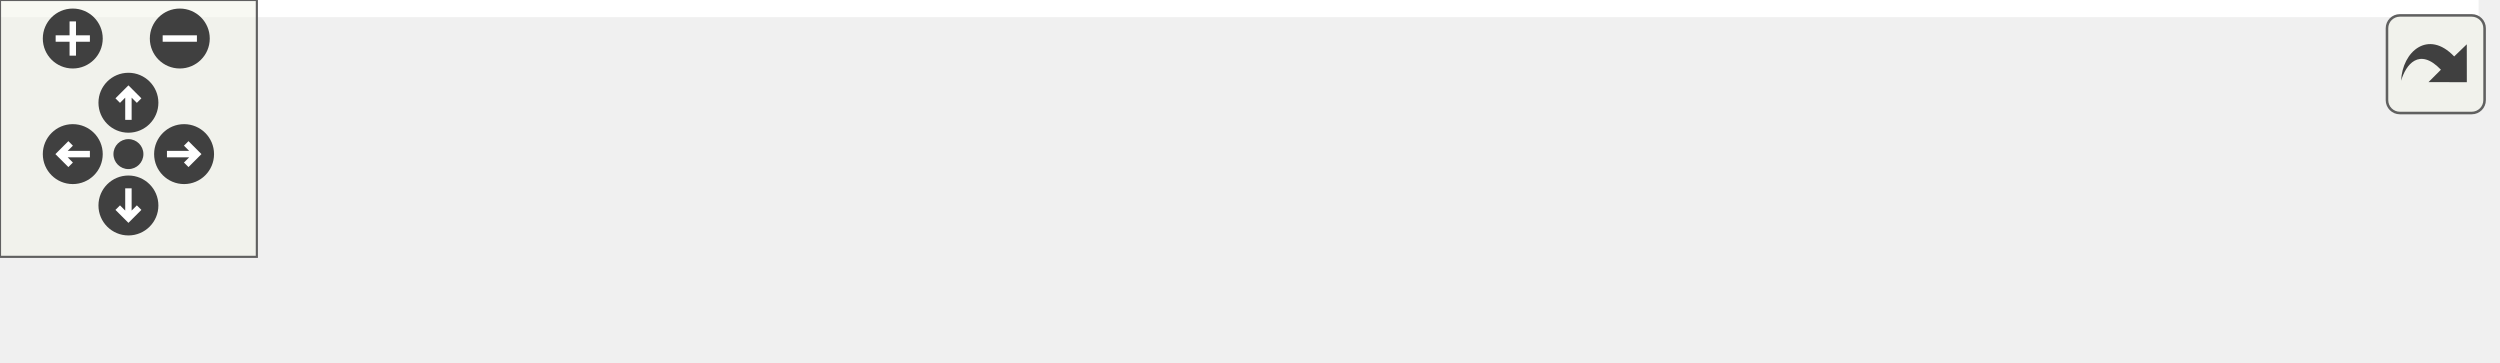
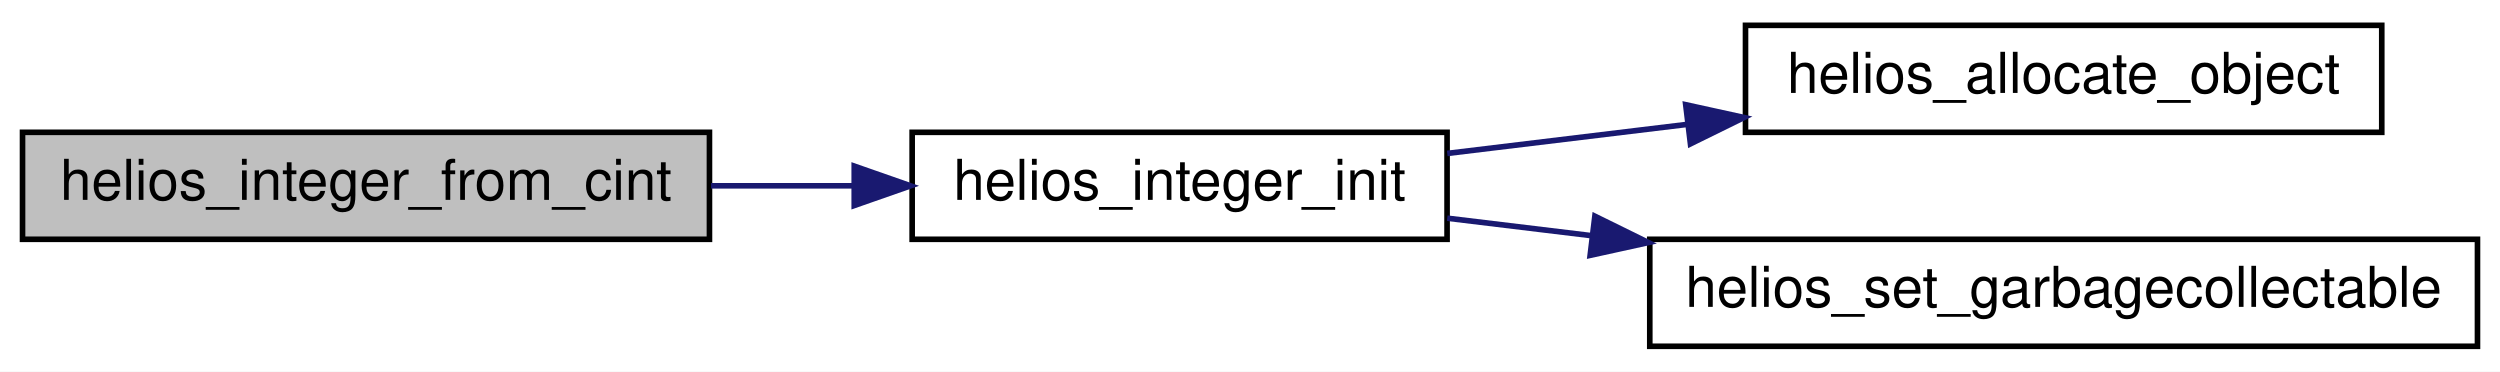
- <svg xmlns="http://www.w3.org/2000/svg" xmlns:xlink="http://www.w3.org/1999/xlink" id="main" version="1.1" xml:space="preserve">
-   <style type="text/css">
- .edge:hover path { stroke: red; }
- .edge:hover polygon { stroke: red; fill: red; }
- </style>
-   <defs>
-     <circle id="rim" cx="0" cy="0" r="7" />
-     <circle id="rim2" cx="0" cy="0" r="3.5" />
-     <g id="zoomPlus">
-       <use xlink:href="#rim" fill="#404040">
-         <set attributeName="fill" to="#808080" begin="zoomplus.mouseover" end="zoomplus.mouseout" />
-       </use>
-       <path d="M-4,0h8M0,-4v8" fill="none" stroke="white" stroke-width="1.5" pointer-events="none" />
-     </g>
-     <g id="zoomMin">
-       <use xlink:href="#rim" fill="#404040">
-         <set attributeName="fill" to="#808080" begin="zoomminus.mouseover" end="zoomminus.mouseout" />
-       </use>
-       <path d="M-4,0h8" fill="none" stroke="white" stroke-width="1.5" pointer-events="none" />
-     </g>
-     <g id="dirArrow">
-       <path fill="none" stroke="white" stroke-width="1.5" d="M0,-3.0v7 M-2.5,-0.5L0,-3.0L2.5,-0.5" />
-     </g>
-     <g id="resetDef">
-       <use xlink:href="#rim2" fill="#404040">
-         <set attributeName="fill" to="#808080" begin="reset.mouseover" end="reset.mouseout" />
-       </use>
-     </g>
-   </defs>
-   <svg id="graph" class="graph">
-     <g id="viewport">
-       <polygon fill="#ffffff" stroke="transparent" points="-4,4 -4,-24 579,-24 579,4 -4,4" />
-       <g id="node1" class="node">
-         <g id="a_node1">
-           <a xlink:title="Create a helios_integer object from a c integer type.">
-             <polygon fill="#bfbfbf" stroke="#000000" points="0,-.5 0,-19.5 122,-19.5 122,-.5 0,-.5" />
-             <text text-anchor="middle" x="61" y="-7.5" font-family="Helvetica,sans-Serif" font-size="10.00" fill="#000000">helios_integer_from_cint</text>
-           </a>
-         </g>
-       </g>
-       <g id="node2" class="node">
-         <g id="a_node2">
-           <a xlink:href="helios__integer_8c.html#a50a26b1e9578164839f3a5bb17e04051" target="_top" xlink:title="Constructor of a helios_integer object.">
-             <polygon fill="#ffffff" stroke="#000000" points="158,-.5 158,-19.5 253,-19.5 253,-.5 158,-.5" />
-             <text text-anchor="middle" x="205.5" y="-7.5" font-family="Helvetica,sans-Serif" font-size="10.00" fill="#000000">helios_integer_init</text>
-           </a>
-         </g>
-       </g>
-       <g id="edge1" class="edge">
-         <path fill="none" stroke="#191970" d="M122.281,-10C130.703,-10 139.328,-10 147.685,-10" />
-         <polygon fill="#191970" stroke="#191970" points="147.713,-13.5 157.713,-10 147.713,-6.5 147.713,-13.5" />
-       </g>
-       <g id="node3" class="node">
-         <g id="a_node3">
-           <a xlink:href="helios__memory_8c.html#aab8866fd2abd9389795ad1639991caa4" target="_top" xlink:title="Allocates a new helios object (and performs all the GC steps associated with that action).">
-             <polygon fill="#ffffff" stroke="#000000" points="289,-.5 289,-19.5 402,-19.5 402,-.5 289,-.5" />
-             <text text-anchor="middle" x="345.5" y="-7.5" font-family="Helvetica,sans-Serif" font-size="10.00" fill="#000000">helios_allocate_object</text>
-           </a>
-         </g>
-       </g>
-       <g id="edge2" class="edge">
-         <path fill="none" stroke="#191970" d="M253.288,-10C261.487,-10 270.139,-10 278.726,-10" />
-         <polygon fill="#191970" stroke="#191970" points="278.746,-13.5 288.746,-10 278.746,-6.5 278.746,-13.5" />
-       </g>
-       <g id="node4" class="node">
-         <g id="a_node4">
-           <a xlink:href="helios__memory_8c.html#a27b2da5d6954fd6e7aa0d2f352336c25" target="_top" xlink:title="Get the global current garbage collector.">
-             <polygon fill="#ffffff" stroke="#000000" points="438,-.5 438,-19.5 575,-19.5 575,-.5 438,-.5" />
-             <text text-anchor="middle" x="506.5" y="-7.5" font-family="Helvetica,sans-Serif" font-size="10.00" fill="#000000">helios_get_garbagecollector</text>
-           </a>
-         </g>
-       </g>
-       <g id="edge3" class="edge">
-         <path fill="none" stroke="#191970" d="M402.263,-10C410.526,-10 419.157,-10 427.761,-10" />
-         <polygon fill="#191970" stroke="#191970" points="427.825,-13.5 437.825,-10 427.825,-6.5 427.825,-13.5" />
+ <svg xmlns="http://www.w3.org/2000/svg" xmlns:xlink="http://www.w3.org/1999/xlink" width="444pt" height="66pt" viewBox="0.00 0.00 444.00 66.00">
+   <g id="graph0" class="graph" transform="scale(1 1) rotate(0) translate(4 62)">
+     <polygon fill="#ffffff" stroke="transparent" points="-4,4 -4,-62 440,-62 440,4 -4,4" />
+     <g id="node1" class="node">
+       <g id="a_node1">
+         <a xlink:title="Create a helios_integer object from a c integer type.">
+           <polygon fill="#bfbfbf" stroke="#000000" points="0,-19.5 0,-38.5 122,-38.5 122,-19.5 0,-19.5" />
+           <text text-anchor="middle" x="61" y="-26.5" font-family="Helvetica,sans-Serif" font-size="10.00" fill="#000000">helios_integer_from_cint</text>
+         </a>
      </g>
    </g>
-   </svg>
-   <g id="navigator" transform="translate(0 0)" fill="#404254">
-     <rect fill="#f2f5e9" fill-opacity="0.5" stroke="#606060" stroke-width=".5" x="0" y="0" width="60" height="60" />
-     <use id="zoomplus" xlink:href="#zoomPlus" x="17" y="9" />
-     <use id="zoomminus" xlink:href="#zoomMin" x="42" y="9" />
-     <use id="reset" xlink:href="#resetDef" x="30" y="36" />
-     <g id="arrowUp" xlink:href="#dirArrow" transform="translate(30 24)">
-       <use xlink:href="#rim" fill="#404040">
-         <set attributeName="fill" to="#808080" begin="arrowUp.mouseover" end="arrowUp.mouseout" />
-       </use>
-       <path fill="none" stroke="white" stroke-width="1.5" d="M0,-3.0v7 M-2.5,-0.5L0,-3.0L2.5,-0.5" />
+     <g id="node2" class="node">
+       <g id="a_node2">
+         <a xlink:href="helios__integer_8c.html#a50a26b1e9578164839f3a5bb17e04051" target="_top" xlink:title="Constructor of a helios_integer object.">
+           <polygon fill="#ffffff" stroke="#000000" points="158,-19.5 158,-38.5 253,-38.5 253,-19.5 158,-19.5" />
+           <text text-anchor="middle" x="205.5" y="-26.5" font-family="Helvetica,sans-Serif" font-size="10.00" fill="#000000">helios_integer_init</text>
+         </a>
+       </g>
    </g>
-     <g id="arrowRight" xlink:href="#dirArrow" transform="rotate(90) translate(36 -43)">
-       <use xlink:href="#rim" fill="#404040">
-         <set attributeName="fill" to="#808080" begin="arrowRight.mouseover" end="arrowRight.mouseout" />
-       </use>
-       <path fill="none" stroke="white" stroke-width="1.5" d="M0,-3.0v7 M-2.5,-0.5L0,-3.0L2.5,-0.5" />
+     <g id="edge1" class="edge">
+       <path fill="none" stroke="#191970" d="M122.281,-29C130.703,-29 139.328,-29 147.685,-29" />
+       <polygon fill="#191970" stroke="#191970" points="147.713,-32.5 157.713,-29 147.713,-25.5 147.713,-32.5" />
    </g>
-     <g id="arrowDown" xlink:href="#dirArrow" transform="rotate(180) translate(-30 -48)">
-       <use xlink:href="#rim" fill="#404040">
-         <set attributeName="fill" to="#808080" begin="arrowDown.mouseover" end="arrowDown.mouseout" />
-       </use>
-       <path fill="none" stroke="white" stroke-width="1.5" d="M0,-3.0v7 M-2.5,-0.5L0,-3.0L2.5,-0.5" />
+     <g id="node3" class="node">
+       <g id="a_node3">
+         <a xlink:href="helios__memory_8h.html#af87f0050f8e236d0945592fa4e54dc94" target="_top" xlink:title="Allocates a new helios object (and performs all the GC steps associated with that action).">
+           <polygon fill="#ffffff" stroke="#000000" points="306,-38.5 306,-57.5 419,-57.5 419,-38.5 306,-38.5" />
+           <text text-anchor="middle" x="362.5" y="-45.5" font-family="Helvetica,sans-Serif" font-size="10.00" fill="#000000">helios_allocate_object</text>
+         </a>
+       </g>
    </g>
-     <g id="arrowLeft" xlink:href="#dirArrow" transform="rotate(270) translate(-36 17)">
-       <use xlink:href="#rim" fill="#404040">
-         <set attributeName="fill" to="#808080" begin="arrowLeft.mouseover" end="arrowLeft.mouseout" />
-       </use>
-       <path fill="none" stroke="white" stroke-width="1.5" d="M0,-3.0v7 M-2.5,-0.5L0,-3.0L2.5,-0.5" />
+     <g id="edge2" class="edge">
+       <path fill="none" stroke="#191970" d="M253.031,-34.752C266.394,-36.369 281.183,-38.159 295.456,-39.886" />
+       <polygon fill="#191970" stroke="#191970" points="295.381,-43.403 305.729,-41.13 296.222,-36.453 295.381,-43.403" />
+     </g>
+     <g id="node4" class="node">
+       <g id="a_node4">
+         <a xlink:href="helios__memory_8h.html#ab14fb1c046aae61ab06eda8eeaf2cd85" target="_top" xlink:title=" ">
+           <polygon fill="#ffffff" stroke="#000000" points="289,-.5 289,-19.5 436,-19.5 436,-.5 289,-.5" />
+           <text text-anchor="middle" x="362.5" y="-7.5" font-family="Helvetica,sans-Serif" font-size="10.00" fill="#000000">helios_set_garbagecollectable</text>
+         </a>
+       </g>
+     </g>
+     <g id="edge3" class="edge">
+       <path fill="none" stroke="#191970" d="M253.031,-23.248C261.228,-22.256 269.961,-21.199 278.783,-20.131" />
+       <polygon fill="#191970" stroke="#191970" points="279.249,-23.601 288.756,-18.924 278.408,-16.651 279.249,-23.601" />
    </g>
  </g>
-   <svg viewBox="0 0 15 15" width="100%" height="30px" preserveAspectRatio="xMaxYMin meet">
-     <g id="arrow_out" transform="scale(0.3 0.3)">
-       <a xlink:href="helios__integer_8h_a64070d52d78c6e1bba2bcadd6a55b002_cgraph_org.svg" target="_base">
-         <rect id="button" ry="5" rx="5" y="6" x="6" height="38" width="38" fill="#f2f5e9" fill-opacity="0.5" stroke="#606060" stroke-width="1.0" />
-         <path id="arrow" d="M 11.5,31.437 C 11.94,20.098 22.043,11.323 32.159,21.979 L 37.069,17.246 C 37.069,17.246 37.088,32 37.088,32 L 22.16,31.978 C 22.16,31.978 26.998,27.14 26.998,27.14 C 18.529,18.264 13.292,25.23 11.5,31.437 z" style="fill:#404040;" />
-       </a>
-     </g>
-   </svg>
</svg>
